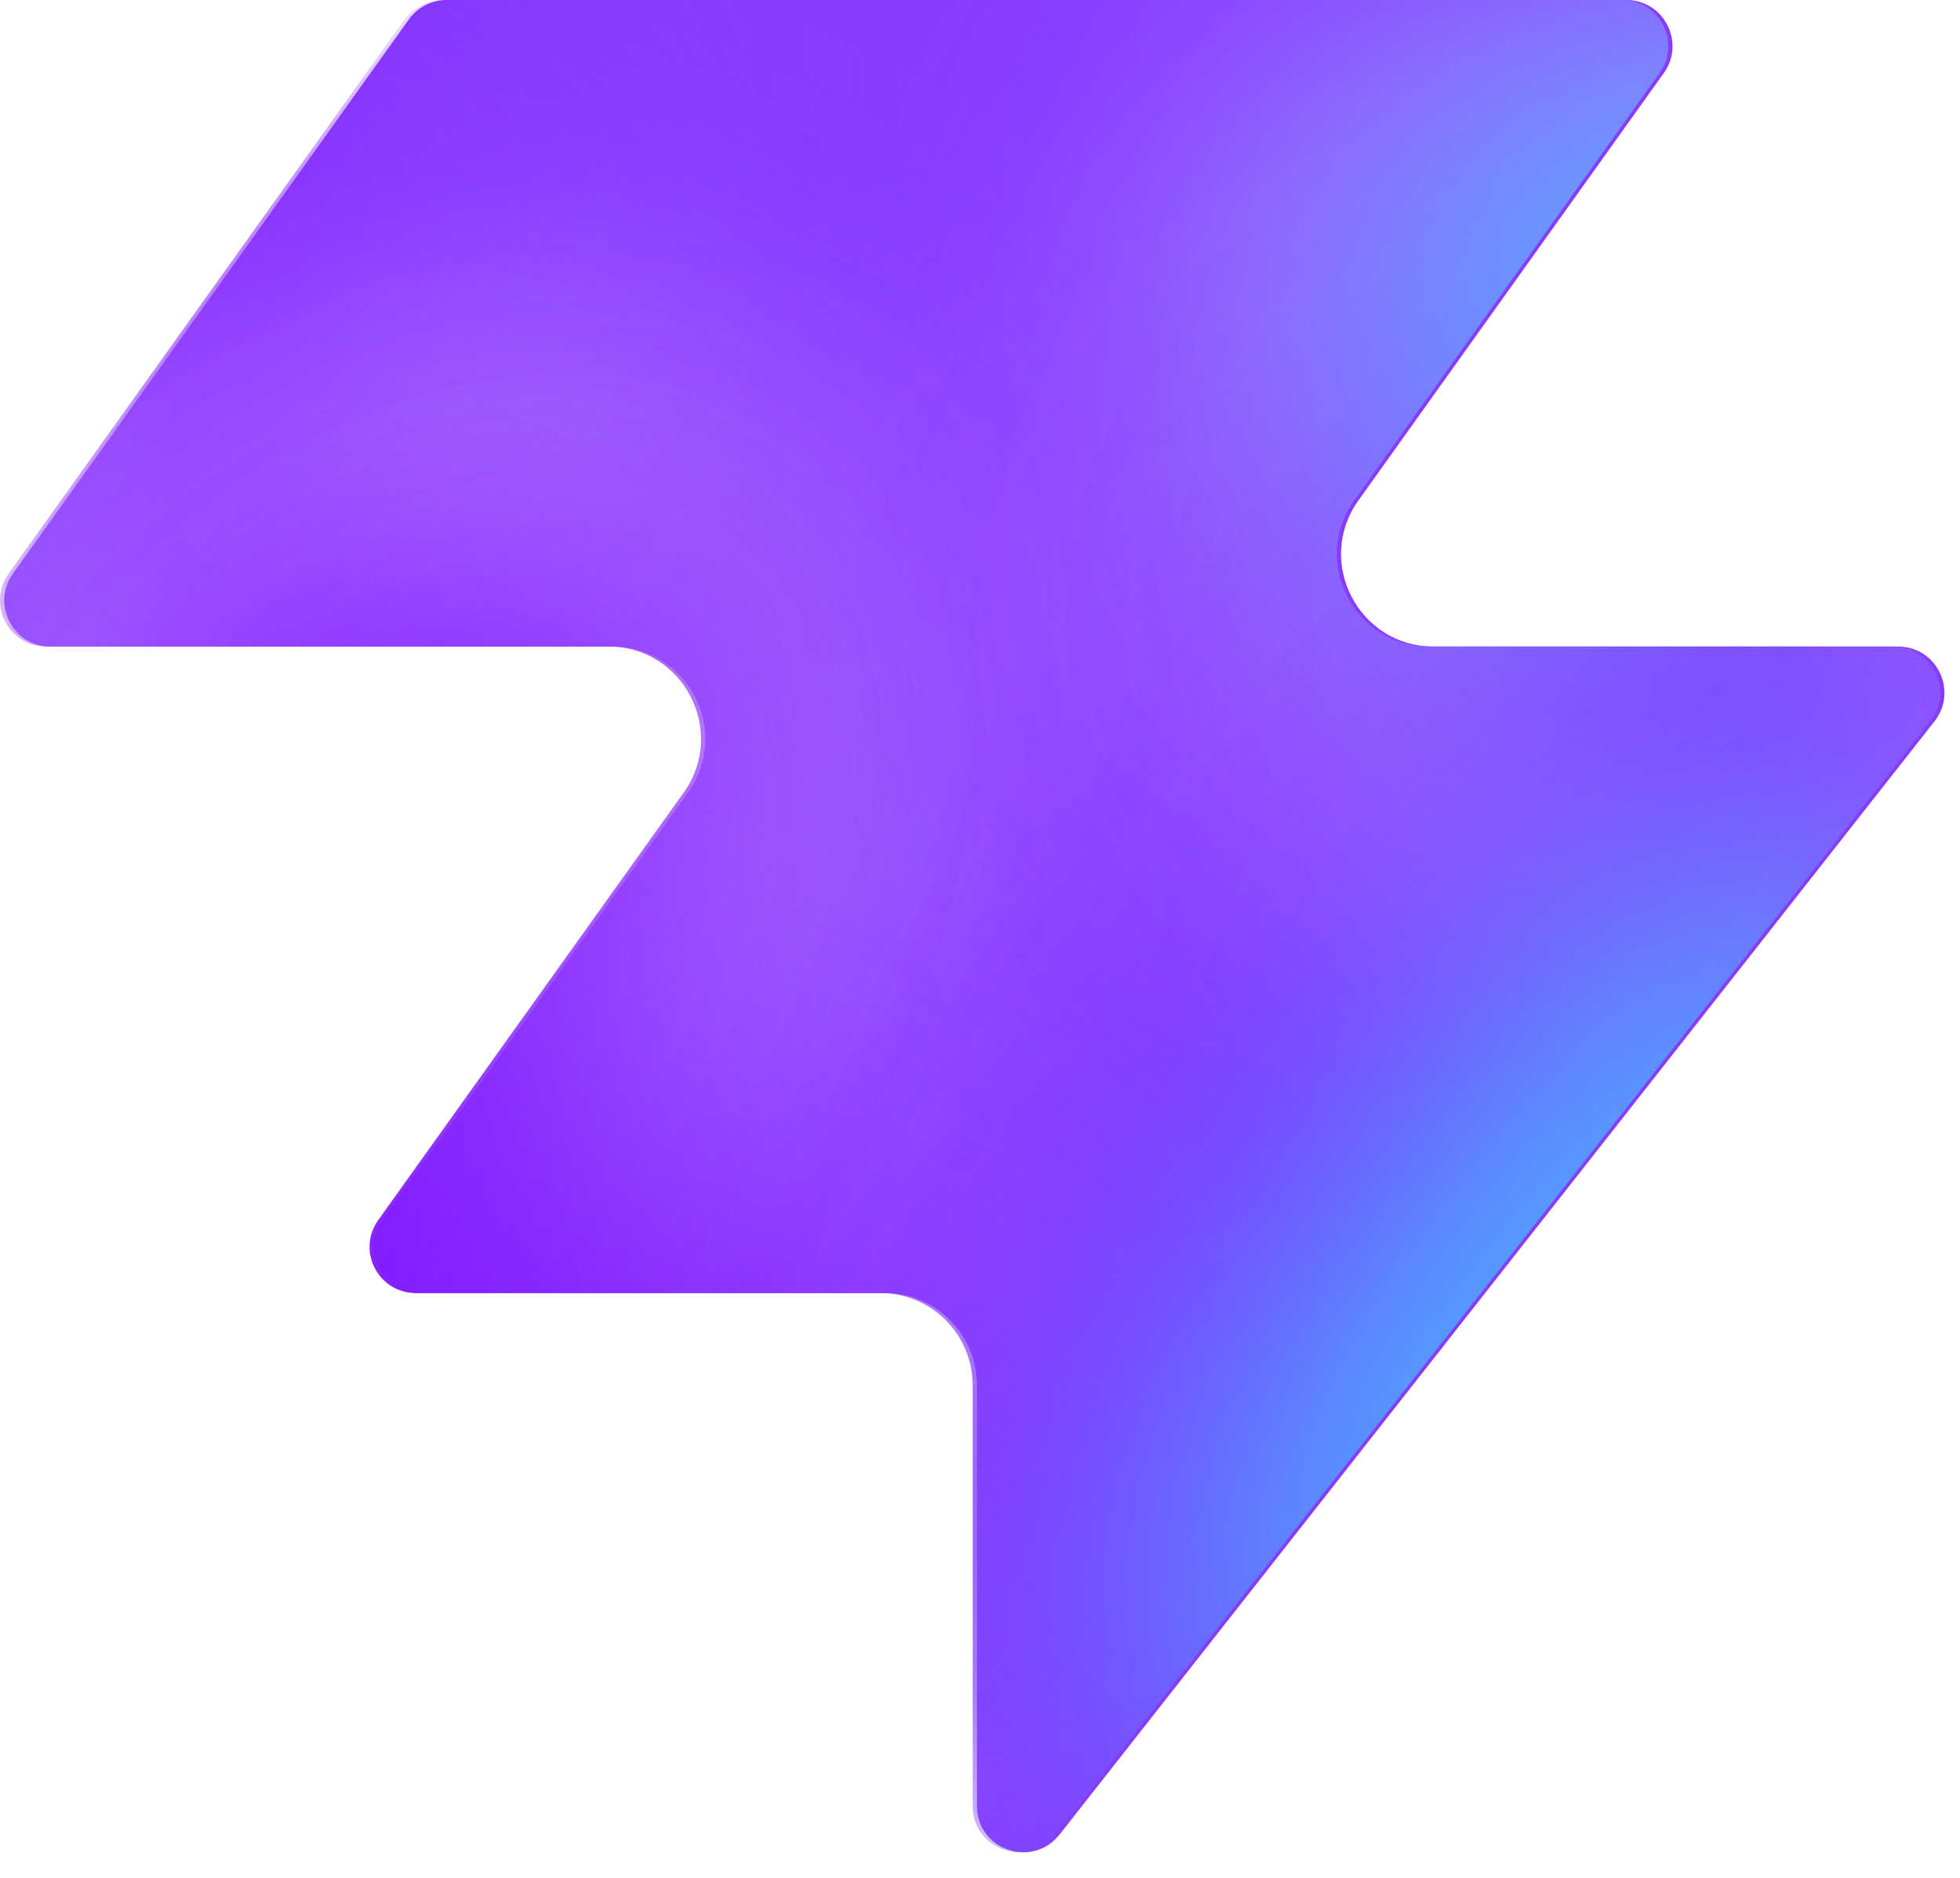
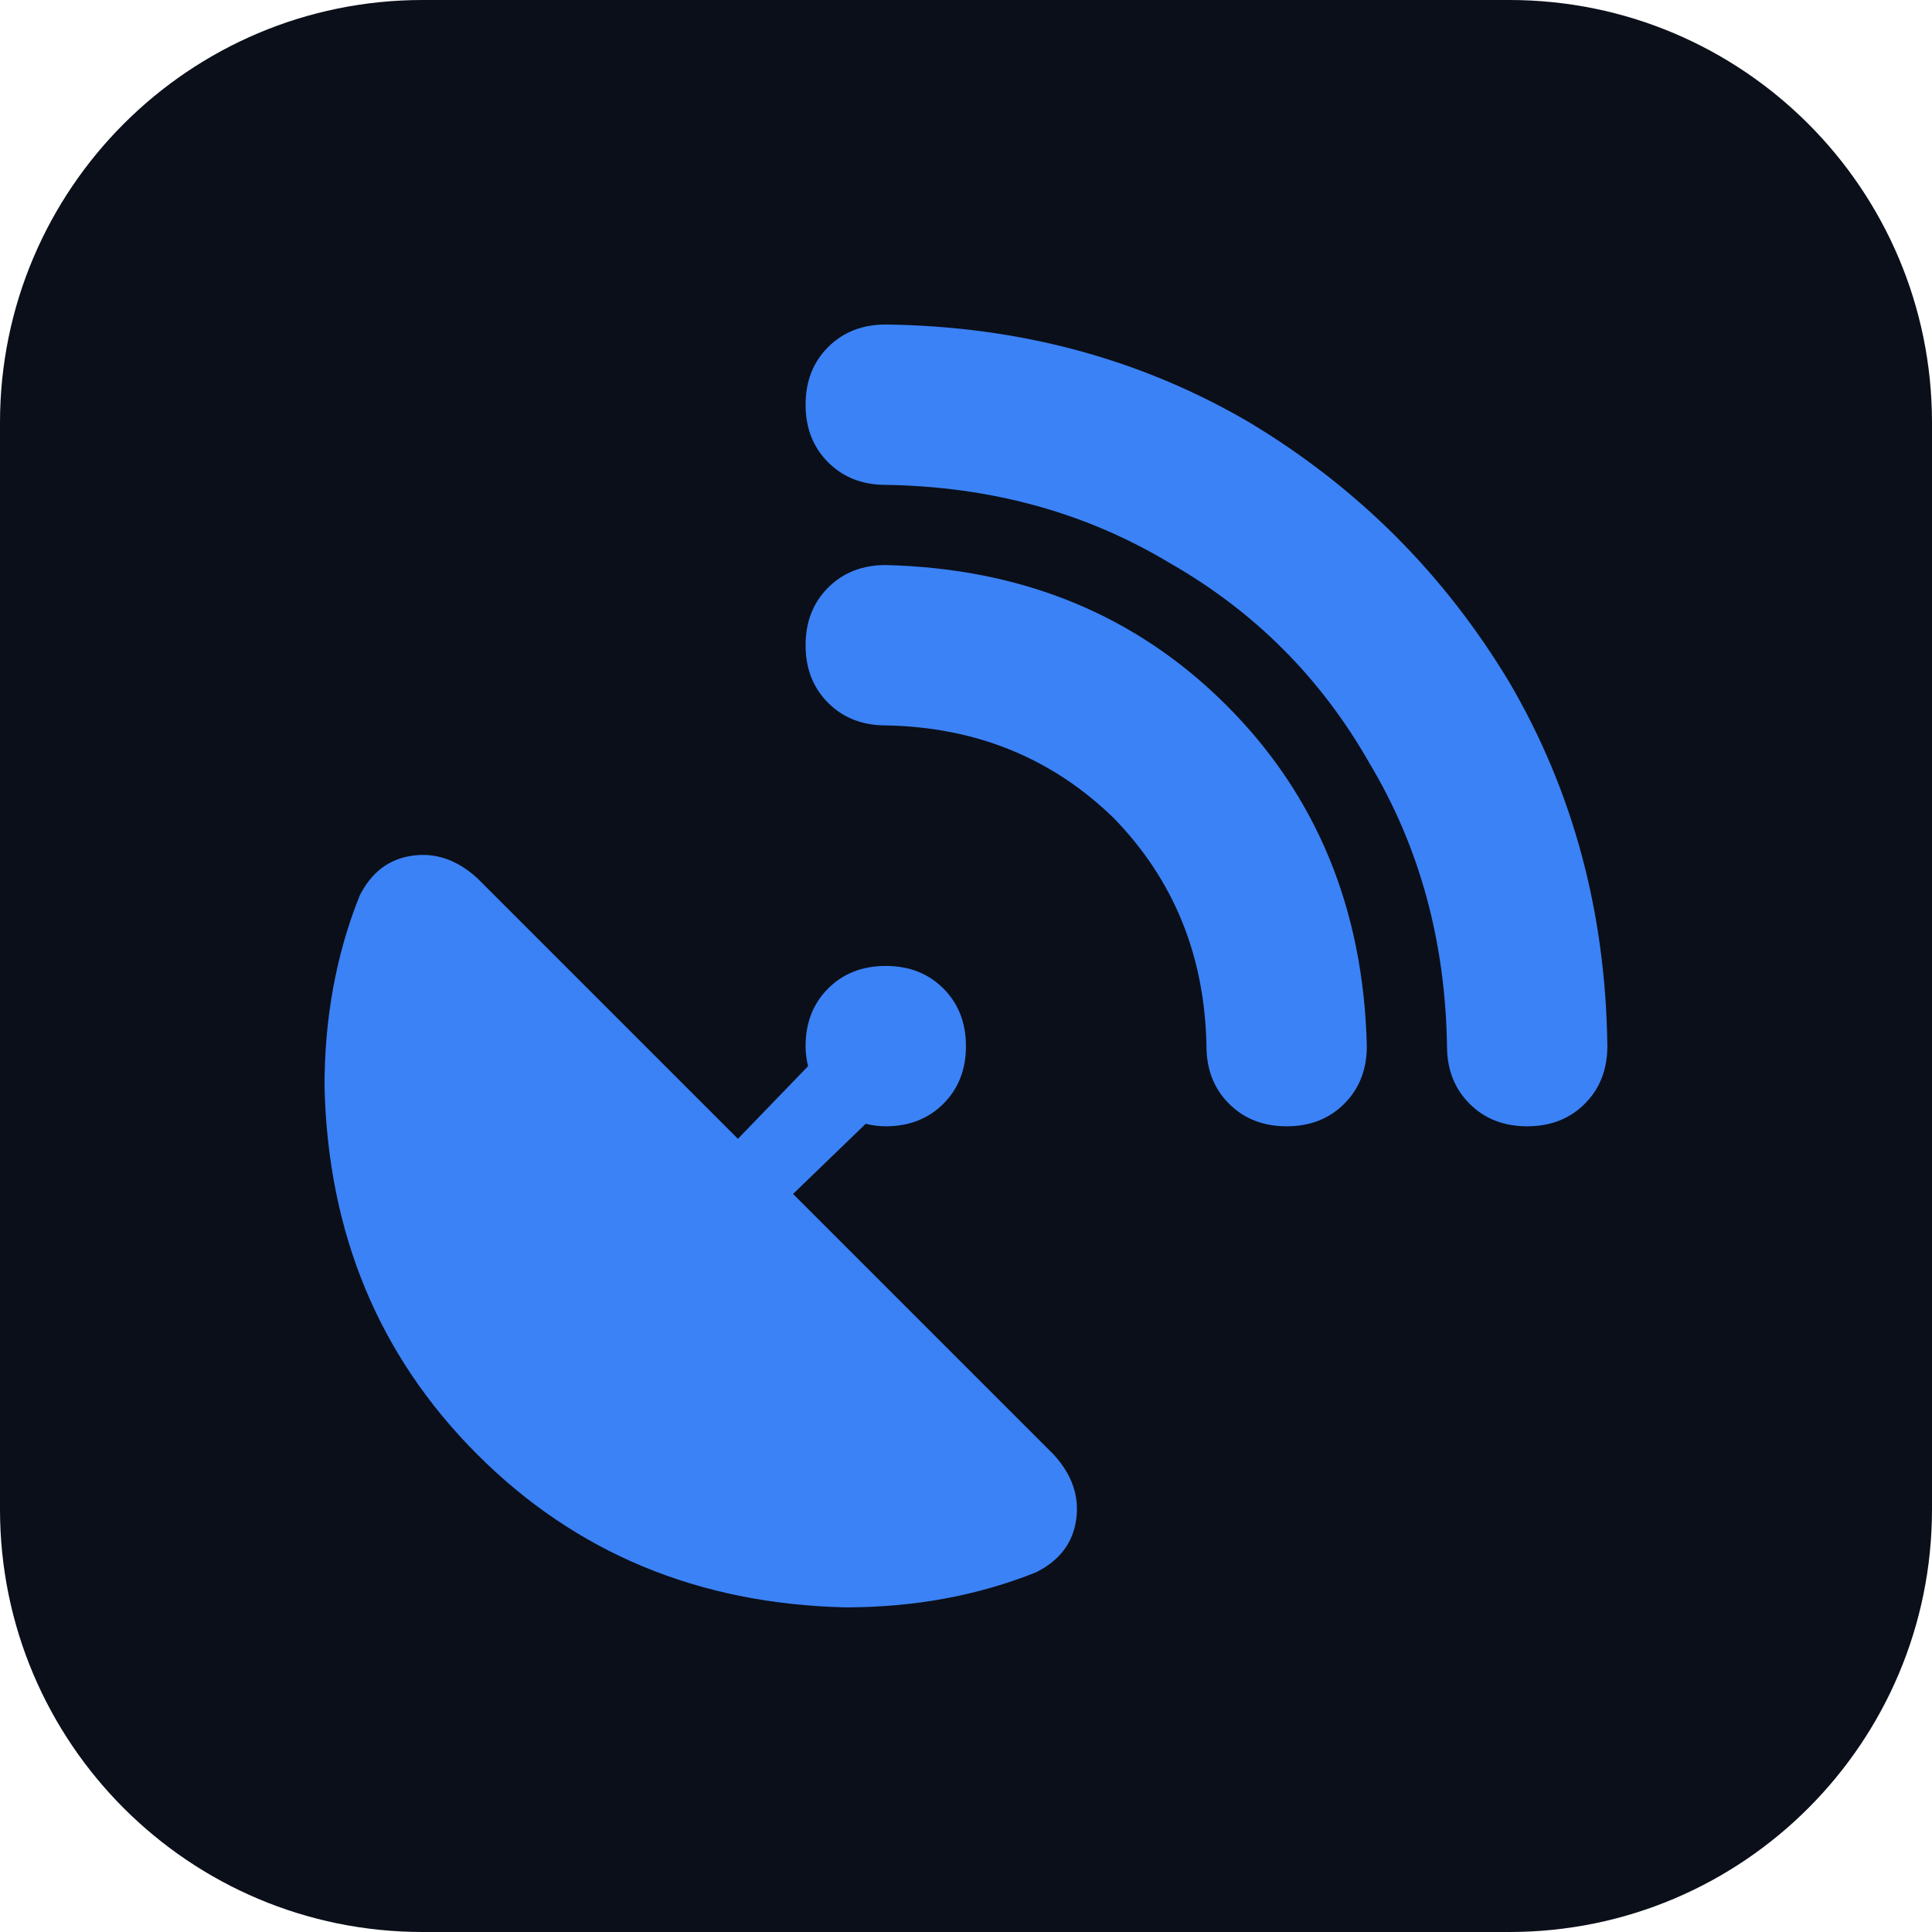
- <svg xmlns="http://www.w3.org/2000/svg" width="48" height="46" fill="none" viewBox="0 0 48 46">
-   <path fill="#863bff" d="M25.946 44.938c-.664.845-2.021.375-2.021-.698V33.937a2.26 2.26 0 0 0-2.262-2.262H10.287c-.92 0-1.456-1.04-.92-1.788l7.48-10.471c1.07-1.497 0-3.578-1.842-3.578H1.237c-.92 0-1.456-1.04-.92-1.788L10.013.474c.214-.297.556-.474.92-.474h28.894c.92 0 1.456 1.04.92 1.788l-7.48 10.471c-1.07 1.498 0 3.579 1.842 3.579h11.377c.943 0 1.473 1.088.89 1.83L25.947 44.94z" style="fill:#863bff;fill:color(display-p3 .525 .23 1);fill-opacity:1" />
-   <mask id="a" width="48" height="46" x="0" y="0" maskUnits="userSpaceOnUse" style="mask-type:alpha">
-     <path fill="#000" d="M25.842 44.938c-.664.844-2.021.375-2.021-.698V33.937a2.26 2.26 0 0 0-2.262-2.262H10.183c-.92 0-1.456-1.04-.92-1.788l7.48-10.471c1.07-1.498 0-3.579-1.842-3.579H1.133c-.92 0-1.456-1.04-.92-1.787L9.91.473c.214-.297.556-.474.92-.474h28.894c.92 0 1.456 1.04.92 1.788l-7.48 10.471c-1.07 1.498 0 3.578 1.842 3.578h11.377c.943 0 1.473 1.088.89 1.832L25.843 44.94z" style="fill:#000;fill-opacity:1" />
-   </mask>
-   <g mask="url(#a)">
-     <g filter="url(#b)">
-       <ellipse cx="5.508" cy="14.704" fill="#ede6ff" rx="5.508" ry="14.704" style="fill:#ede6ff;fill:color(display-p3 .927 .903 1);fill-opacity:1" transform="matrix(.00324 1 1 -.00324 -4.47 31.516)" />
-     </g>
-     <g filter="url(#c)">
-       <ellipse cx="10.399" cy="29.851" fill="#ede6ff" rx="10.399" ry="29.851" style="fill:#ede6ff;fill:color(display-p3 .927 .903 1);fill-opacity:1" transform="matrix(.00324 1 1 -.00324 -39.328 7.883)" />
-     </g>
-     <g filter="url(#d)">
-       <ellipse cx="5.508" cy="30.487" fill="#7e14ff" rx="5.508" ry="30.487" style="fill:#7e14ff;fill:color(display-p3 .492 .077 1);fill-opacity:1" transform="rotate(89.814 -25.913 -14.639)scale(1 -1)" />
-     </g>
-     <g filter="url(#e)">
-       <ellipse cx="5.508" cy="30.599" fill="#7e14ff" rx="5.508" ry="30.599" style="fill:#7e14ff;fill:color(display-p3 .492 .077 1);fill-opacity:1" transform="rotate(89.814 -32.644 -3.334)scale(1 -1)" />
-     </g>
-     <g filter="url(#f)">
-       <ellipse cx="5.508" cy="30.599" fill="#7e14ff" rx="5.508" ry="30.599" style="fill:#7e14ff;fill:color(display-p3 .492 .077 1);fill-opacity:1" transform="matrix(.00324 1 1 -.00324 -34.34 30.47)" />
-     </g>
-     <g filter="url(#g)">
-       <ellipse cx="14.072" cy="22.078" fill="#ede6ff" rx="14.072" ry="22.078" style="fill:#ede6ff;fill:color(display-p3 .927 .903 1);fill-opacity:1" transform="rotate(93.35 24.506 48.493)scale(-1 1)" />
-     </g>
-     <g filter="url(#h)">
-       <ellipse cx="3.47" cy="21.501" fill="#7e14ff" rx="3.47" ry="21.501" style="fill:#7e14ff;fill:color(display-p3 .492 .077 1);fill-opacity:1" transform="rotate(89.009 28.708 47.59)scale(-1 1)" />
-     </g>
-     <g filter="url(#i)">
-       <ellipse cx="3.47" cy="21.501" fill="#7e14ff" rx="3.47" ry="21.501" style="fill:#7e14ff;fill:color(display-p3 .492 .077 1);fill-opacity:1" transform="rotate(89.009 28.708 47.59)scale(-1 1)" />
-     </g>
-     <g filter="url(#j)">
-       <ellipse cx=".387" cy="8.972" fill="#7e14ff" rx="4.407" ry="29.108" style="fill:#7e14ff;fill:color(display-p3 .492 .077 1);fill-opacity:1" transform="rotate(39.51 .387 8.972)" />
-     </g>
-     <g filter="url(#k)">
-       <ellipse cx="47.523" cy="-6.092" fill="#7e14ff" rx="4.407" ry="29.108" style="fill:#7e14ff;fill:color(display-p3 .492 .077 1);fill-opacity:1" transform="rotate(37.892 47.523 -6.092)" />
-     </g>
-     <g filter="url(#l)">
-       <ellipse cx="41.412" cy="6.333" fill="#47bfff" rx="5.971" ry="9.665" style="fill:#47bfff;fill:color(display-p3 .28 .748 1);fill-opacity:1" transform="rotate(37.892 41.412 6.333)" />
-     </g>
-     <g filter="url(#m)">
-       <ellipse cx="-1.879" cy="38.332" fill="#7e14ff" rx="4.407" ry="29.108" style="fill:#7e14ff;fill:color(display-p3 .492 .077 1);fill-opacity:1" transform="rotate(37.892 -1.88 38.332)" />
-     </g>
-     <g filter="url(#n)">
-       <ellipse cx="-1.879" cy="38.332" fill="#7e14ff" rx="4.407" ry="29.108" style="fill:#7e14ff;fill:color(display-p3 .492 .077 1);fill-opacity:1" transform="rotate(37.892 -1.88 38.332)" />
-     </g>
-     <g filter="url(#o)">
-       <ellipse cx="35.651" cy="29.907" fill="#7e14ff" rx="4.407" ry="29.108" style="fill:#7e14ff;fill:color(display-p3 .492 .077 1);fill-opacity:1" transform="rotate(37.892 35.651 29.907)" />
-     </g>
-     <g filter="url(#p)">
-       <ellipse cx="38.418" cy="32.4" fill="#47bfff" rx="5.971" ry="15.297" style="fill:#47bfff;fill:color(display-p3 .28 .748 1);fill-opacity:1" transform="rotate(37.892 38.418 32.4)" />
-     </g>
+ <svg xmlns="http://www.w3.org/2000/svg" viewBox="0 0 512 512">
+   <rect width="512" height="512" rx="112" fill="#0b0f19" />
+   <g transform="translate(86 86) scale(0.664) translate(0 448) scale(1 -1)" fill="#3b82f6">
+     <path d="M192 416Q192 430 201 439Q210 448 224 448Q304 447 369 409Q434 370 473 305Q511 240 512 160Q512 146 503 137Q494 128 480 128Q466 128 457 137Q448 146 448 160Q447 223 417 273Q388 324 337 353Q287 383 224 384Q210 384 201 393Q192 402 192 416ZM61 227 165 123 193 152Q192 156 192 160Q192 174 201 183Q210 192 224 192Q238 192 247 183Q256 174 256 160Q256 146 247 137Q238 128 224 128Q220 128 216 129L187 101L291 -3Q302 -15 300 -29Q298 -43 284 -50Q249 -64 208 -64Q120 -62 61 -3Q2 56 0 144Q0 185 14 220Q21 234 35 236Q49 238 61 227ZM224 352Q306 350 360 296Q414 242 416 160Q416 146 407 137Q398 128 384 128Q370 128 361 137Q352 146 352 160Q351 214 315 251Q278 287 224 288Q210 288 201 297Q192 306 192 320Q192 334 201 343Q210 352 224 352Z" />
  </g>
-   <defs>
-     <filter id="b" width="60.045" height="41.654" x="-19.77" y="16.149" color-interpolation-filters="sRGB" filterUnits="userSpaceOnUse">
-       <feFlood flood-opacity="0" result="BackgroundImageFix" />
-       <feBlend in="SourceGraphic" in2="BackgroundImageFix" result="shape" />
-       <feGaussianBlur result="effect1_foregroundBlur_2002_17158" stdDeviation="7.659" />
-     </filter>
-     <filter id="c" width="90.34" height="51.437" x="-54.613" y="-7.533" color-interpolation-filters="sRGB" filterUnits="userSpaceOnUse">
-       <feFlood flood-opacity="0" result="BackgroundImageFix" />
-       <feBlend in="SourceGraphic" in2="BackgroundImageFix" result="shape" />
-       <feGaussianBlur result="effect1_foregroundBlur_2002_17158" stdDeviation="7.659" />
-     </filter>
-     <filter id="d" width="79.355" height="29.4" x="-49.64" y="2.03" color-interpolation-filters="sRGB" filterUnits="userSpaceOnUse">
-       <feFlood flood-opacity="0" result="BackgroundImageFix" />
-       <feBlend in="SourceGraphic" in2="BackgroundImageFix" result="shape" />
-       <feGaussianBlur result="effect1_foregroundBlur_2002_17158" stdDeviation="4.596" />
-     </filter>
-     <filter id="e" width="79.579" height="29.4" x="-45.045" y="20.029" color-interpolation-filters="sRGB" filterUnits="userSpaceOnUse">
-       <feFlood flood-opacity="0" result="BackgroundImageFix" />
-       <feBlend in="SourceGraphic" in2="BackgroundImageFix" result="shape" />
-       <feGaussianBlur result="effect1_foregroundBlur_2002_17158" stdDeviation="4.596" />
-     </filter>
-     <filter id="f" width="79.579" height="29.4" x="-43.513" y="21.178" color-interpolation-filters="sRGB" filterUnits="userSpaceOnUse">
-       <feFlood flood-opacity="0" result="BackgroundImageFix" />
-       <feBlend in="SourceGraphic" in2="BackgroundImageFix" result="shape" />
-       <feGaussianBlur result="effect1_foregroundBlur_2002_17158" stdDeviation="4.596" />
-     </filter>
-     <filter id="g" width="74.749" height="58.852" x="15.756" y="-17.901" color-interpolation-filters="sRGB" filterUnits="userSpaceOnUse">
-       <feFlood flood-opacity="0" result="BackgroundImageFix" />
-       <feBlend in="SourceGraphic" in2="BackgroundImageFix" result="shape" />
-       <feGaussianBlur result="effect1_foregroundBlur_2002_17158" stdDeviation="7.659" />
-     </filter>
-     <filter id="h" width="61.377" height="25.362" x="23.548" y="2.284" color-interpolation-filters="sRGB" filterUnits="userSpaceOnUse">
-       <feFlood flood-opacity="0" result="BackgroundImageFix" />
-       <feBlend in="SourceGraphic" in2="BackgroundImageFix" result="shape" />
-       <feGaussianBlur result="effect1_foregroundBlur_2002_17158" stdDeviation="4.596" />
-     </filter>
-     <filter id="i" width="61.377" height="25.362" x="23.548" y="2.284" color-interpolation-filters="sRGB" filterUnits="userSpaceOnUse">
-       <feFlood flood-opacity="0" result="BackgroundImageFix" />
-       <feBlend in="SourceGraphic" in2="BackgroundImageFix" result="shape" />
-       <feGaussianBlur result="effect1_foregroundBlur_2002_17158" stdDeviation="4.596" />
-     </filter>
-     <filter id="j" width="56.045" height="63.649" x="-27.636" y="-22.853" color-interpolation-filters="sRGB" filterUnits="userSpaceOnUse">
-       <feFlood flood-opacity="0" result="BackgroundImageFix" />
-       <feBlend in="SourceGraphic" in2="BackgroundImageFix" result="shape" />
-       <feGaussianBlur result="effect1_foregroundBlur_2002_17158" stdDeviation="4.596" />
-     </filter>
-     <filter id="k" width="54.814" height="64.646" x="20.116" y="-38.415" color-interpolation-filters="sRGB" filterUnits="userSpaceOnUse">
-       <feFlood flood-opacity="0" result="BackgroundImageFix" />
-       <feBlend in="SourceGraphic" in2="BackgroundImageFix" result="shape" />
-       <feGaussianBlur result="effect1_foregroundBlur_2002_17158" stdDeviation="4.596" />
-     </filter>
-     <filter id="l" width="33.541" height="35.313" x="24.641" y="-11.323" color-interpolation-filters="sRGB" filterUnits="userSpaceOnUse">
-       <feFlood flood-opacity="0" result="BackgroundImageFix" />
-       <feBlend in="SourceGraphic" in2="BackgroundImageFix" result="shape" />
-       <feGaussianBlur result="effect1_foregroundBlur_2002_17158" stdDeviation="4.596" />
-     </filter>
-     <filter id="m" width="54.814" height="64.646" x="-29.286" y="6.009" color-interpolation-filters="sRGB" filterUnits="userSpaceOnUse">
-       <feFlood flood-opacity="0" result="BackgroundImageFix" />
-       <feBlend in="SourceGraphic" in2="BackgroundImageFix" result="shape" />
-       <feGaussianBlur result="effect1_foregroundBlur_2002_17158" stdDeviation="4.596" />
-     </filter>
-     <filter id="n" width="54.814" height="64.646" x="-29.286" y="6.009" color-interpolation-filters="sRGB" filterUnits="userSpaceOnUse">
-       <feFlood flood-opacity="0" result="BackgroundImageFix" />
-       <feBlend in="SourceGraphic" in2="BackgroundImageFix" result="shape" />
-       <feGaussianBlur result="effect1_foregroundBlur_2002_17158" stdDeviation="4.596" />
-     </filter>
-     <filter id="o" width="54.814" height="64.646" x="8.244" y="-2.416" color-interpolation-filters="sRGB" filterUnits="userSpaceOnUse">
-       <feFlood flood-opacity="0" result="BackgroundImageFix" />
-       <feBlend in="SourceGraphic" in2="BackgroundImageFix" result="shape" />
-       <feGaussianBlur result="effect1_foregroundBlur_2002_17158" stdDeviation="4.596" />
-     </filter>
-     <filter id="p" width="39.409" height="43.623" x="18.713" y="10.588" color-interpolation-filters="sRGB" filterUnits="userSpaceOnUse">
-       <feFlood flood-opacity="0" result="BackgroundImageFix" />
-       <feBlend in="SourceGraphic" in2="BackgroundImageFix" result="shape" />
-       <feGaussianBlur result="effect1_foregroundBlur_2002_17158" stdDeviation="4.596" />
-     </filter>
-   </defs>
</svg>
